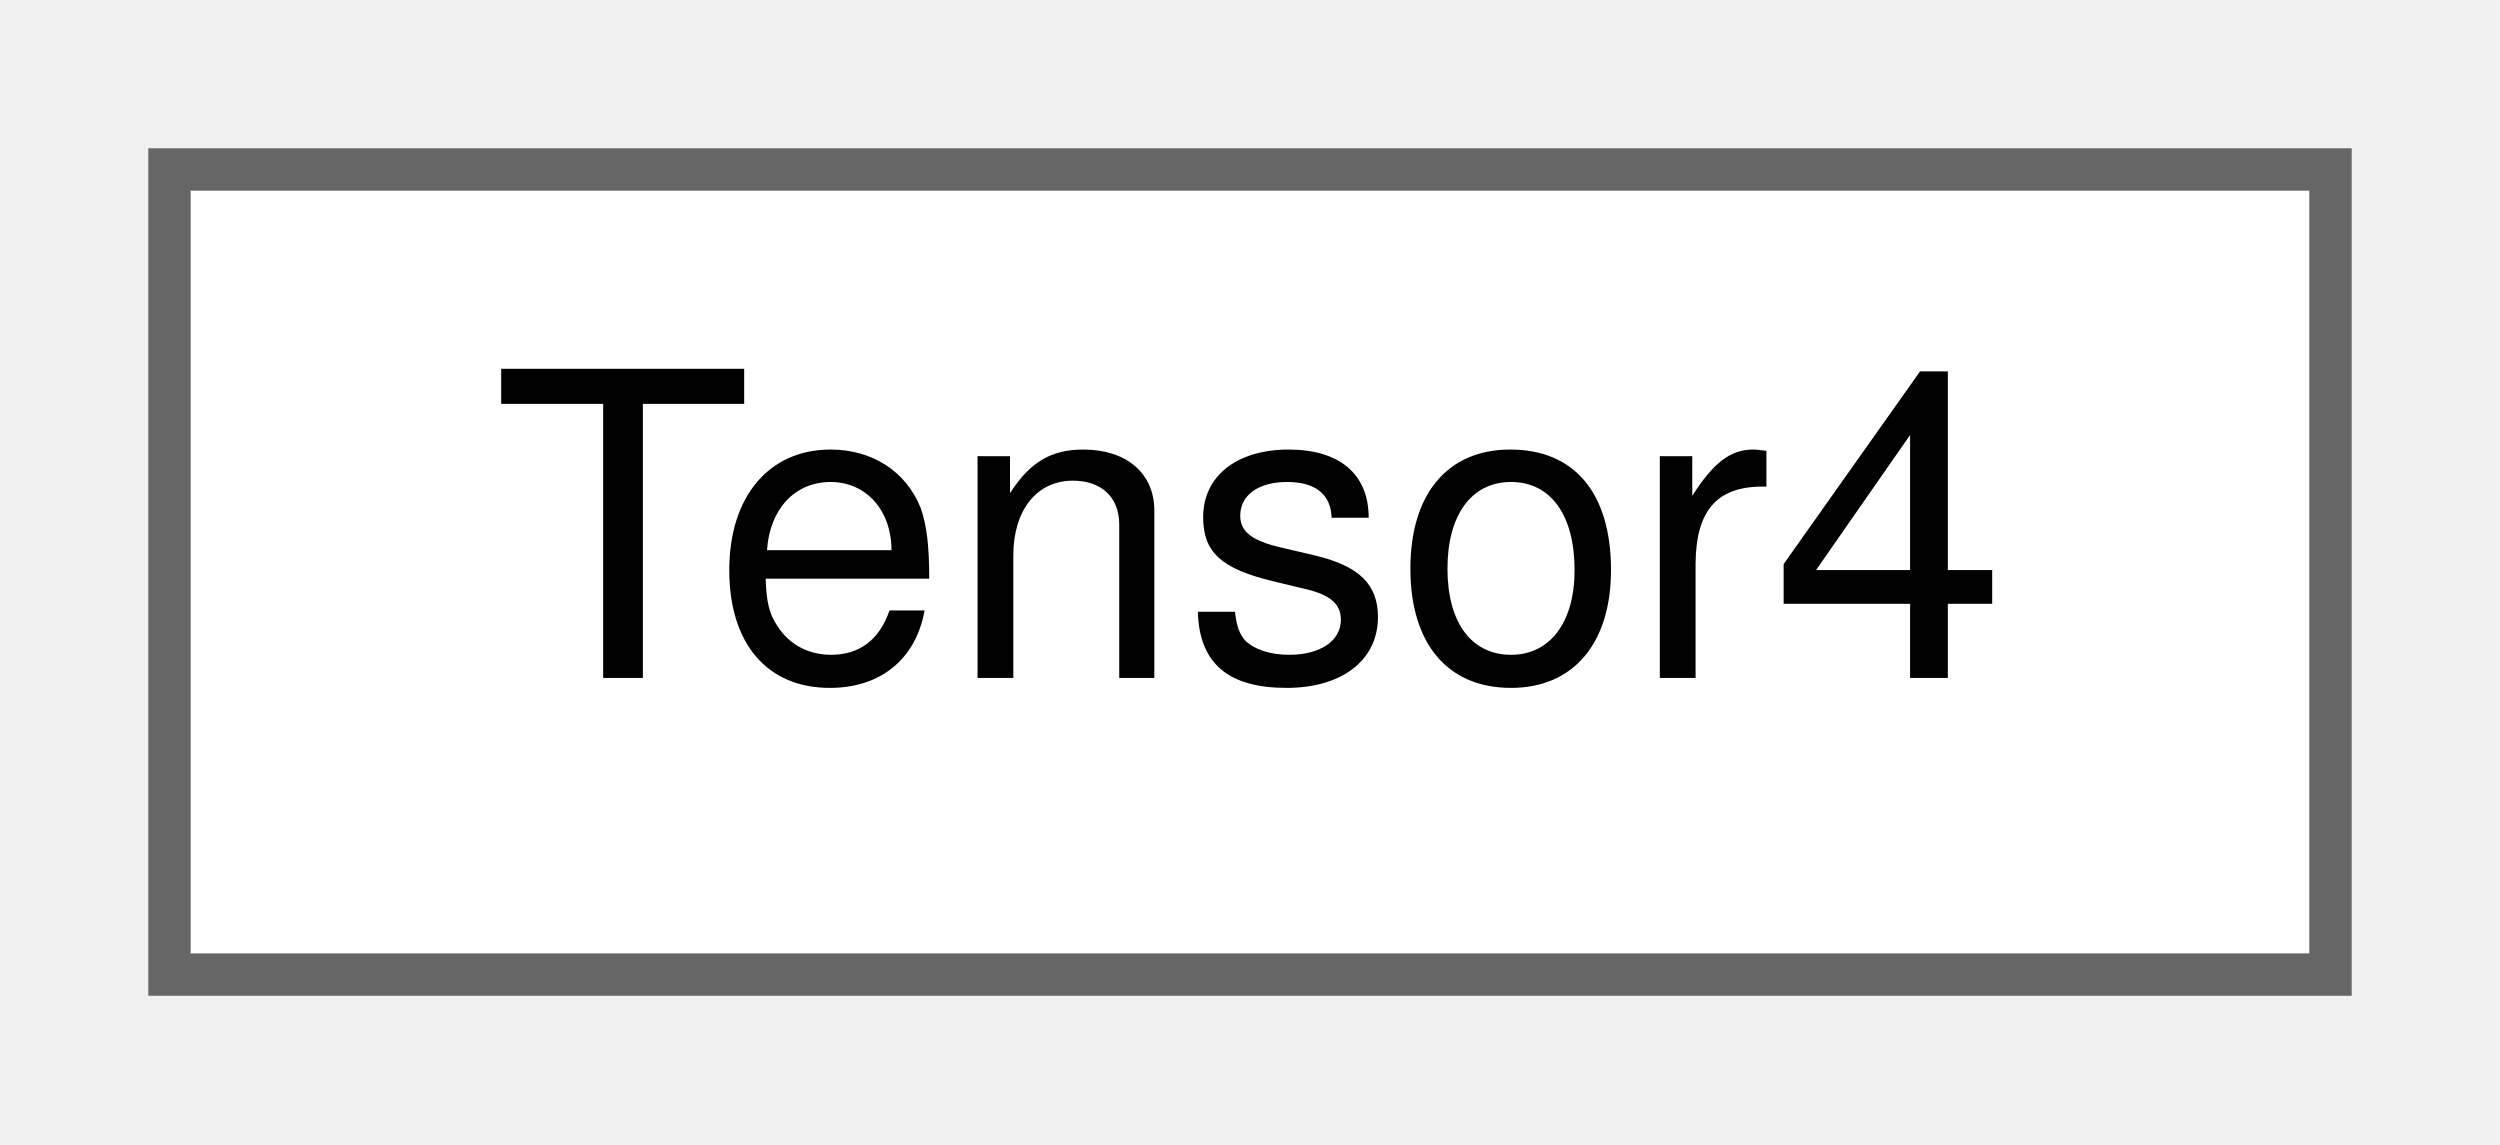
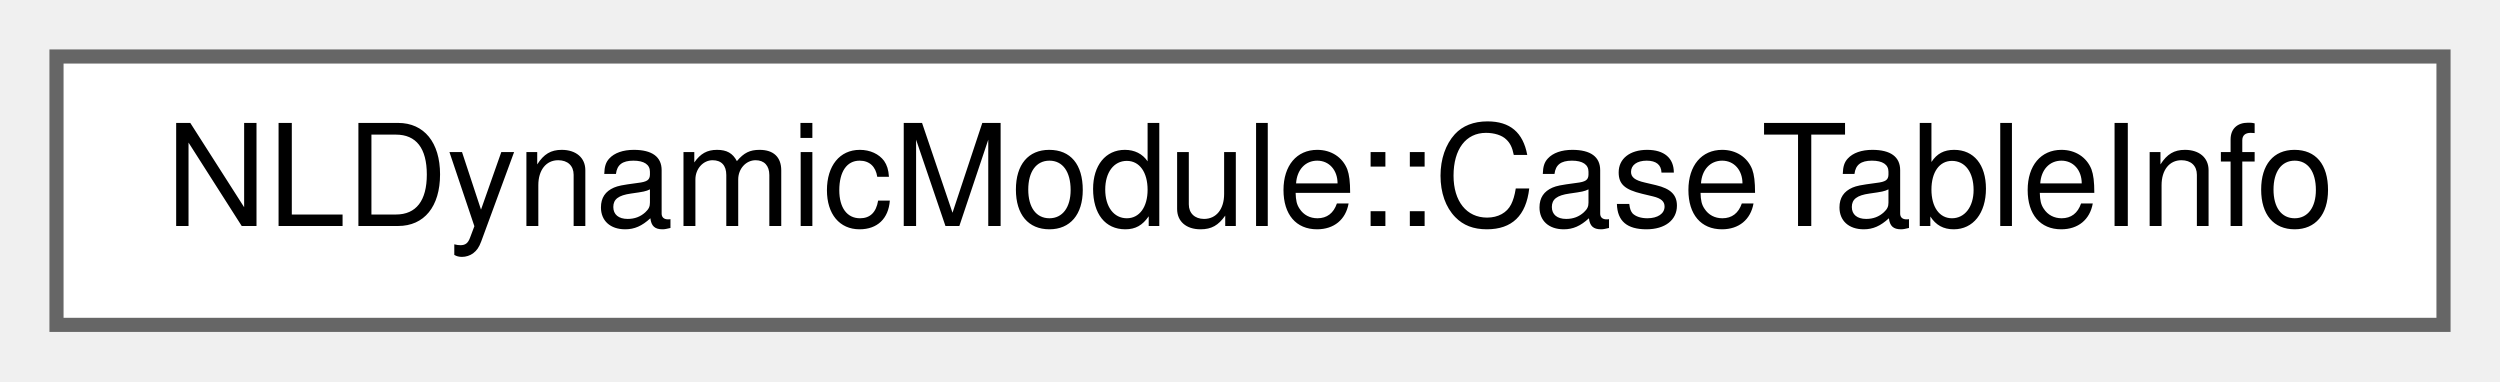
- <svg xmlns="http://www.w3.org/2000/svg" xmlns:xlink="http://www.w3.org/1999/xlink" width="59pt" height="27pt" viewBox="0.00 0.00 59.00 27.00">
+ <svg xmlns="http://www.w3.org/2000/svg" xmlns:xlink="http://www.w3.org/1999/xlink" width="177pt" height="27pt" viewBox="0.00 0.00 177.00 27.00">
  <g id="graph0" class="graph" transform="scale(1 1) rotate(0) translate(4 23)">
    <g id="Node000000" class="node">
      <g id="a_Node000000">
-         <a xlink:href="classTensor4.html" target="_top" xlink:title="4th-order tensor used for constitutive operators _ _ | D Sup | C = | | with D, S, Sup,...">
-           <polygon fill="white" stroke="#666666" points="51,-19 0,-19 0,0 51,0 51,-19" />
-           <text text-anchor="middle" x="25.5" y="-7" font-family="Helvetica,sans-Serif" font-size="10.00">Tensor4</text>
+         <a xlink:href="structNLDynamicModule_1_1CaseTableInfo.html" target="_top" xlink:title=" ">
+           <polygon fill="white" stroke="#666666" points="169,-19 0,-19 0,0 169,0 169,-19" />
+           <text text-anchor="middle" x="84.5" y="-7" font-family="Helvetica,sans-Serif" font-size="10.00">NLDynamicModule::CaseTableInfo</text>
        </a>
      </g>
    </g>
  </g>
</svg>
